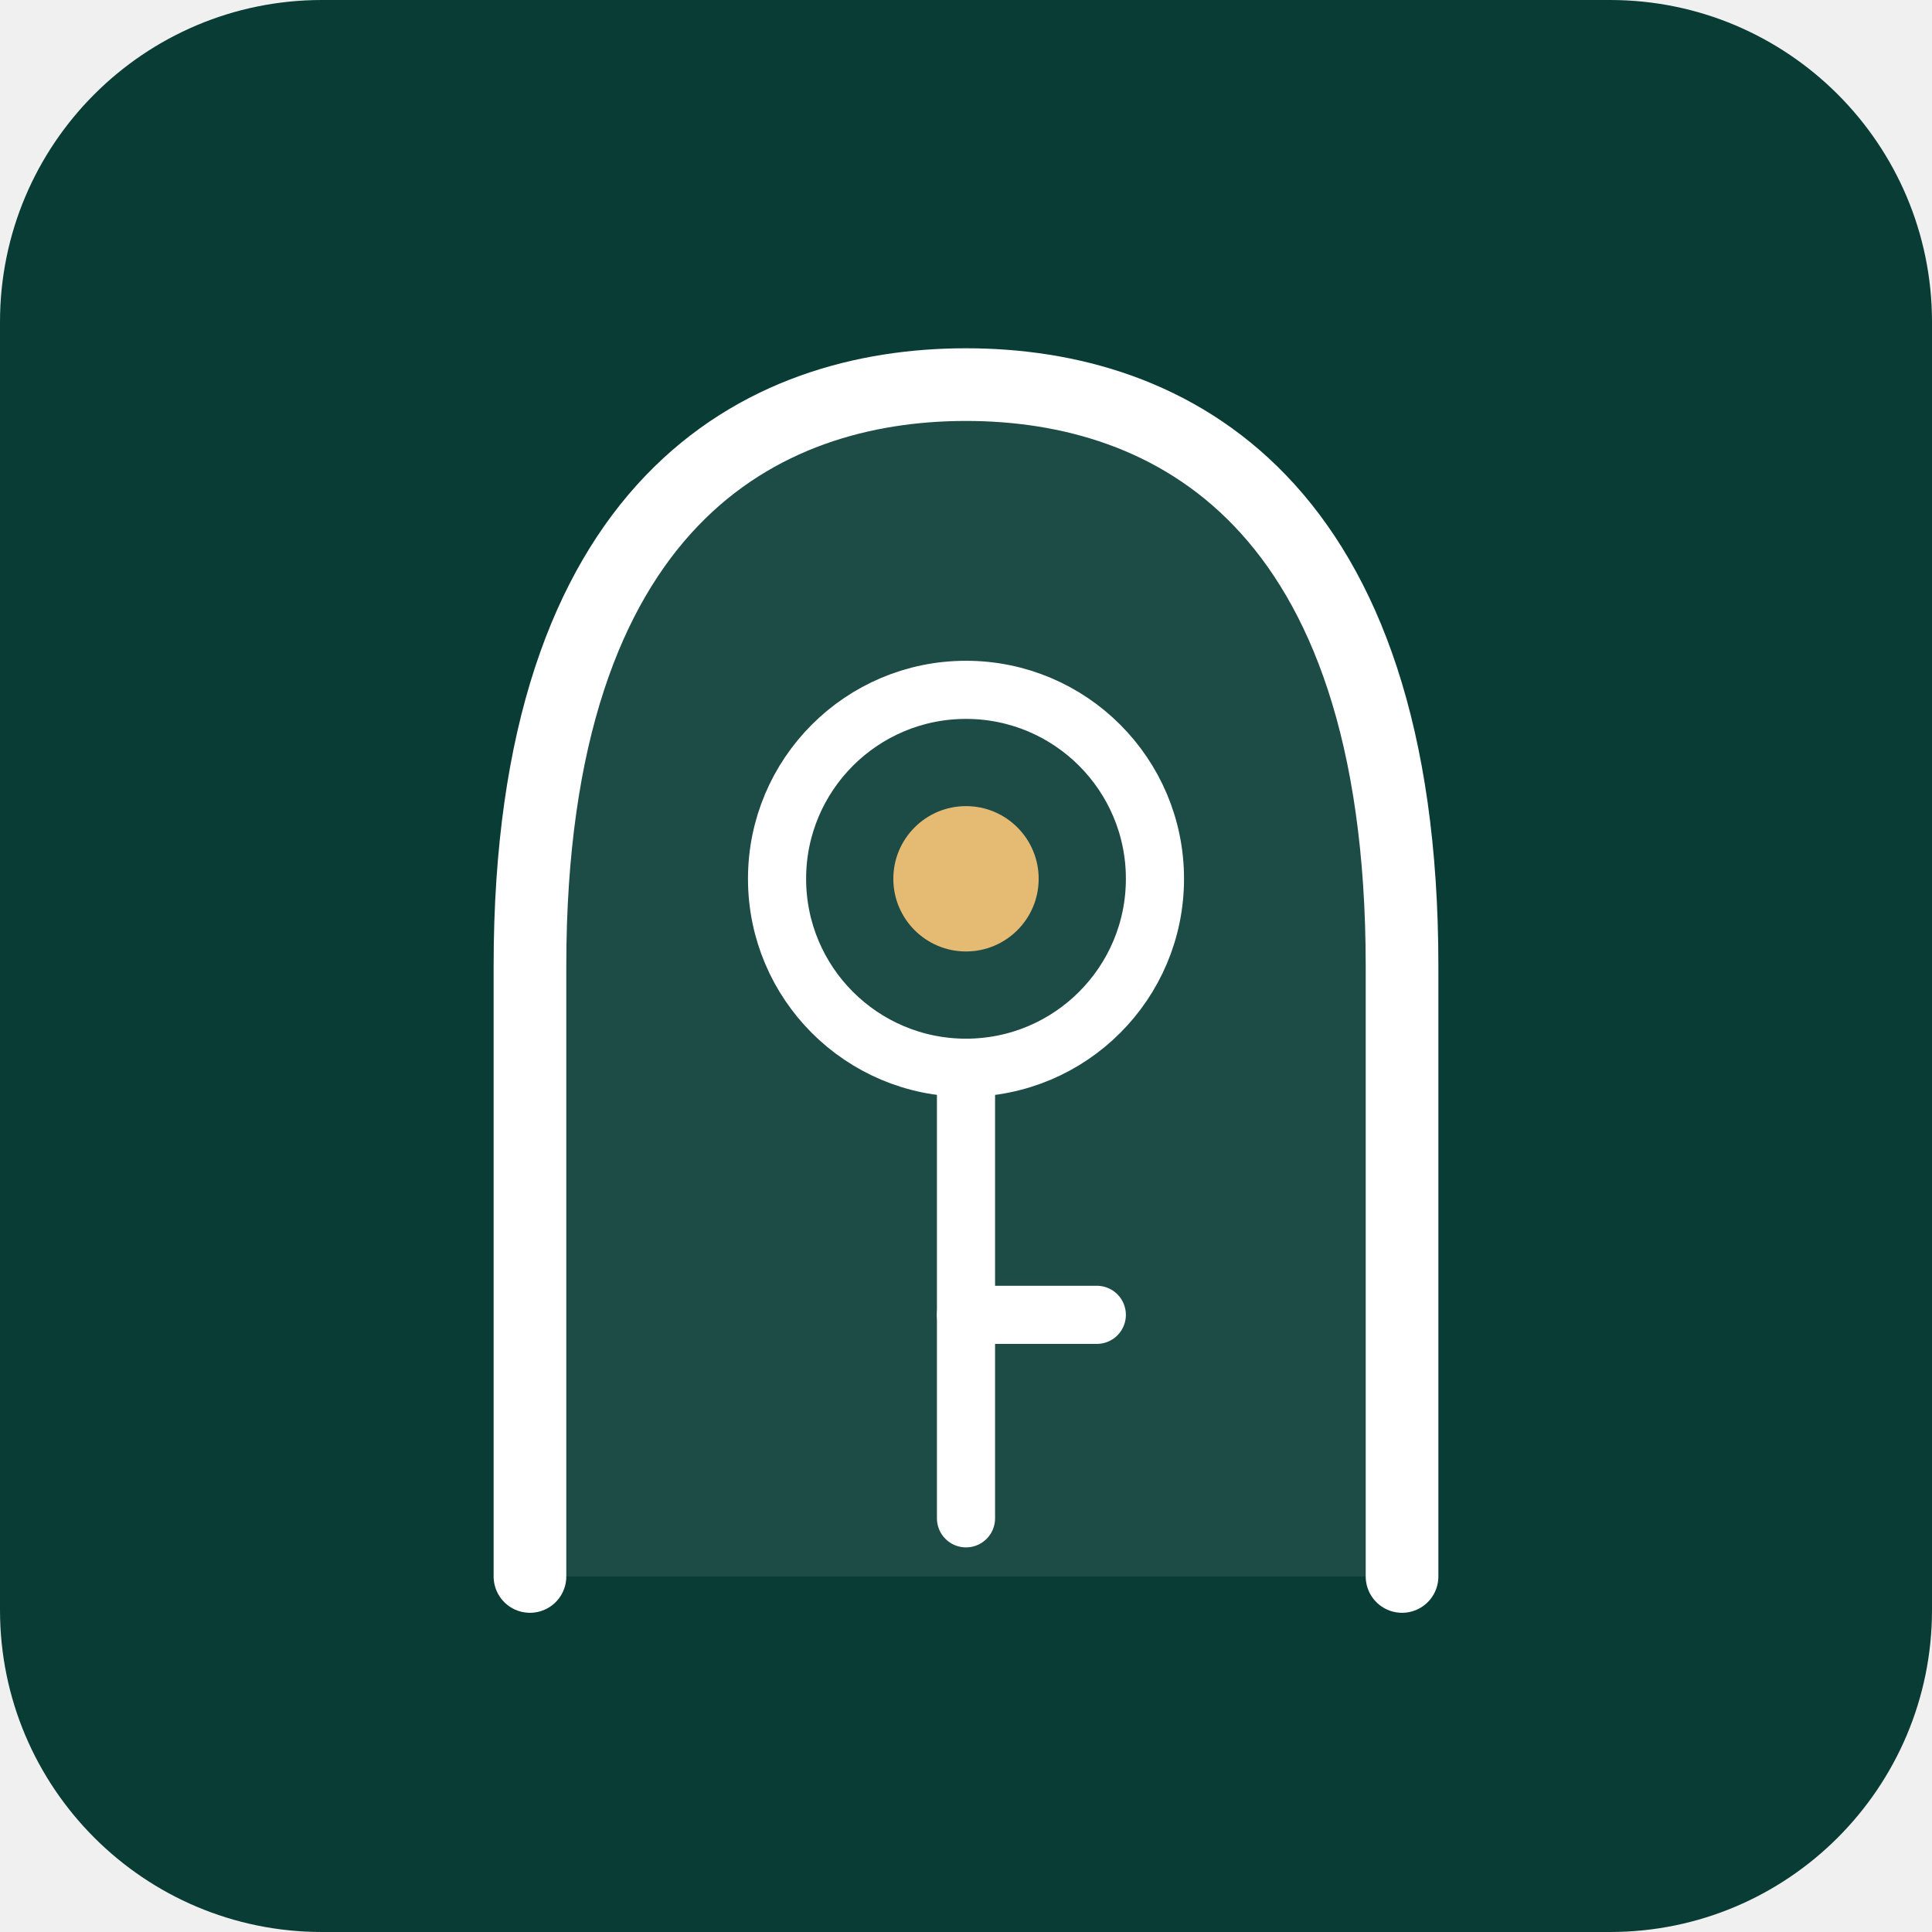
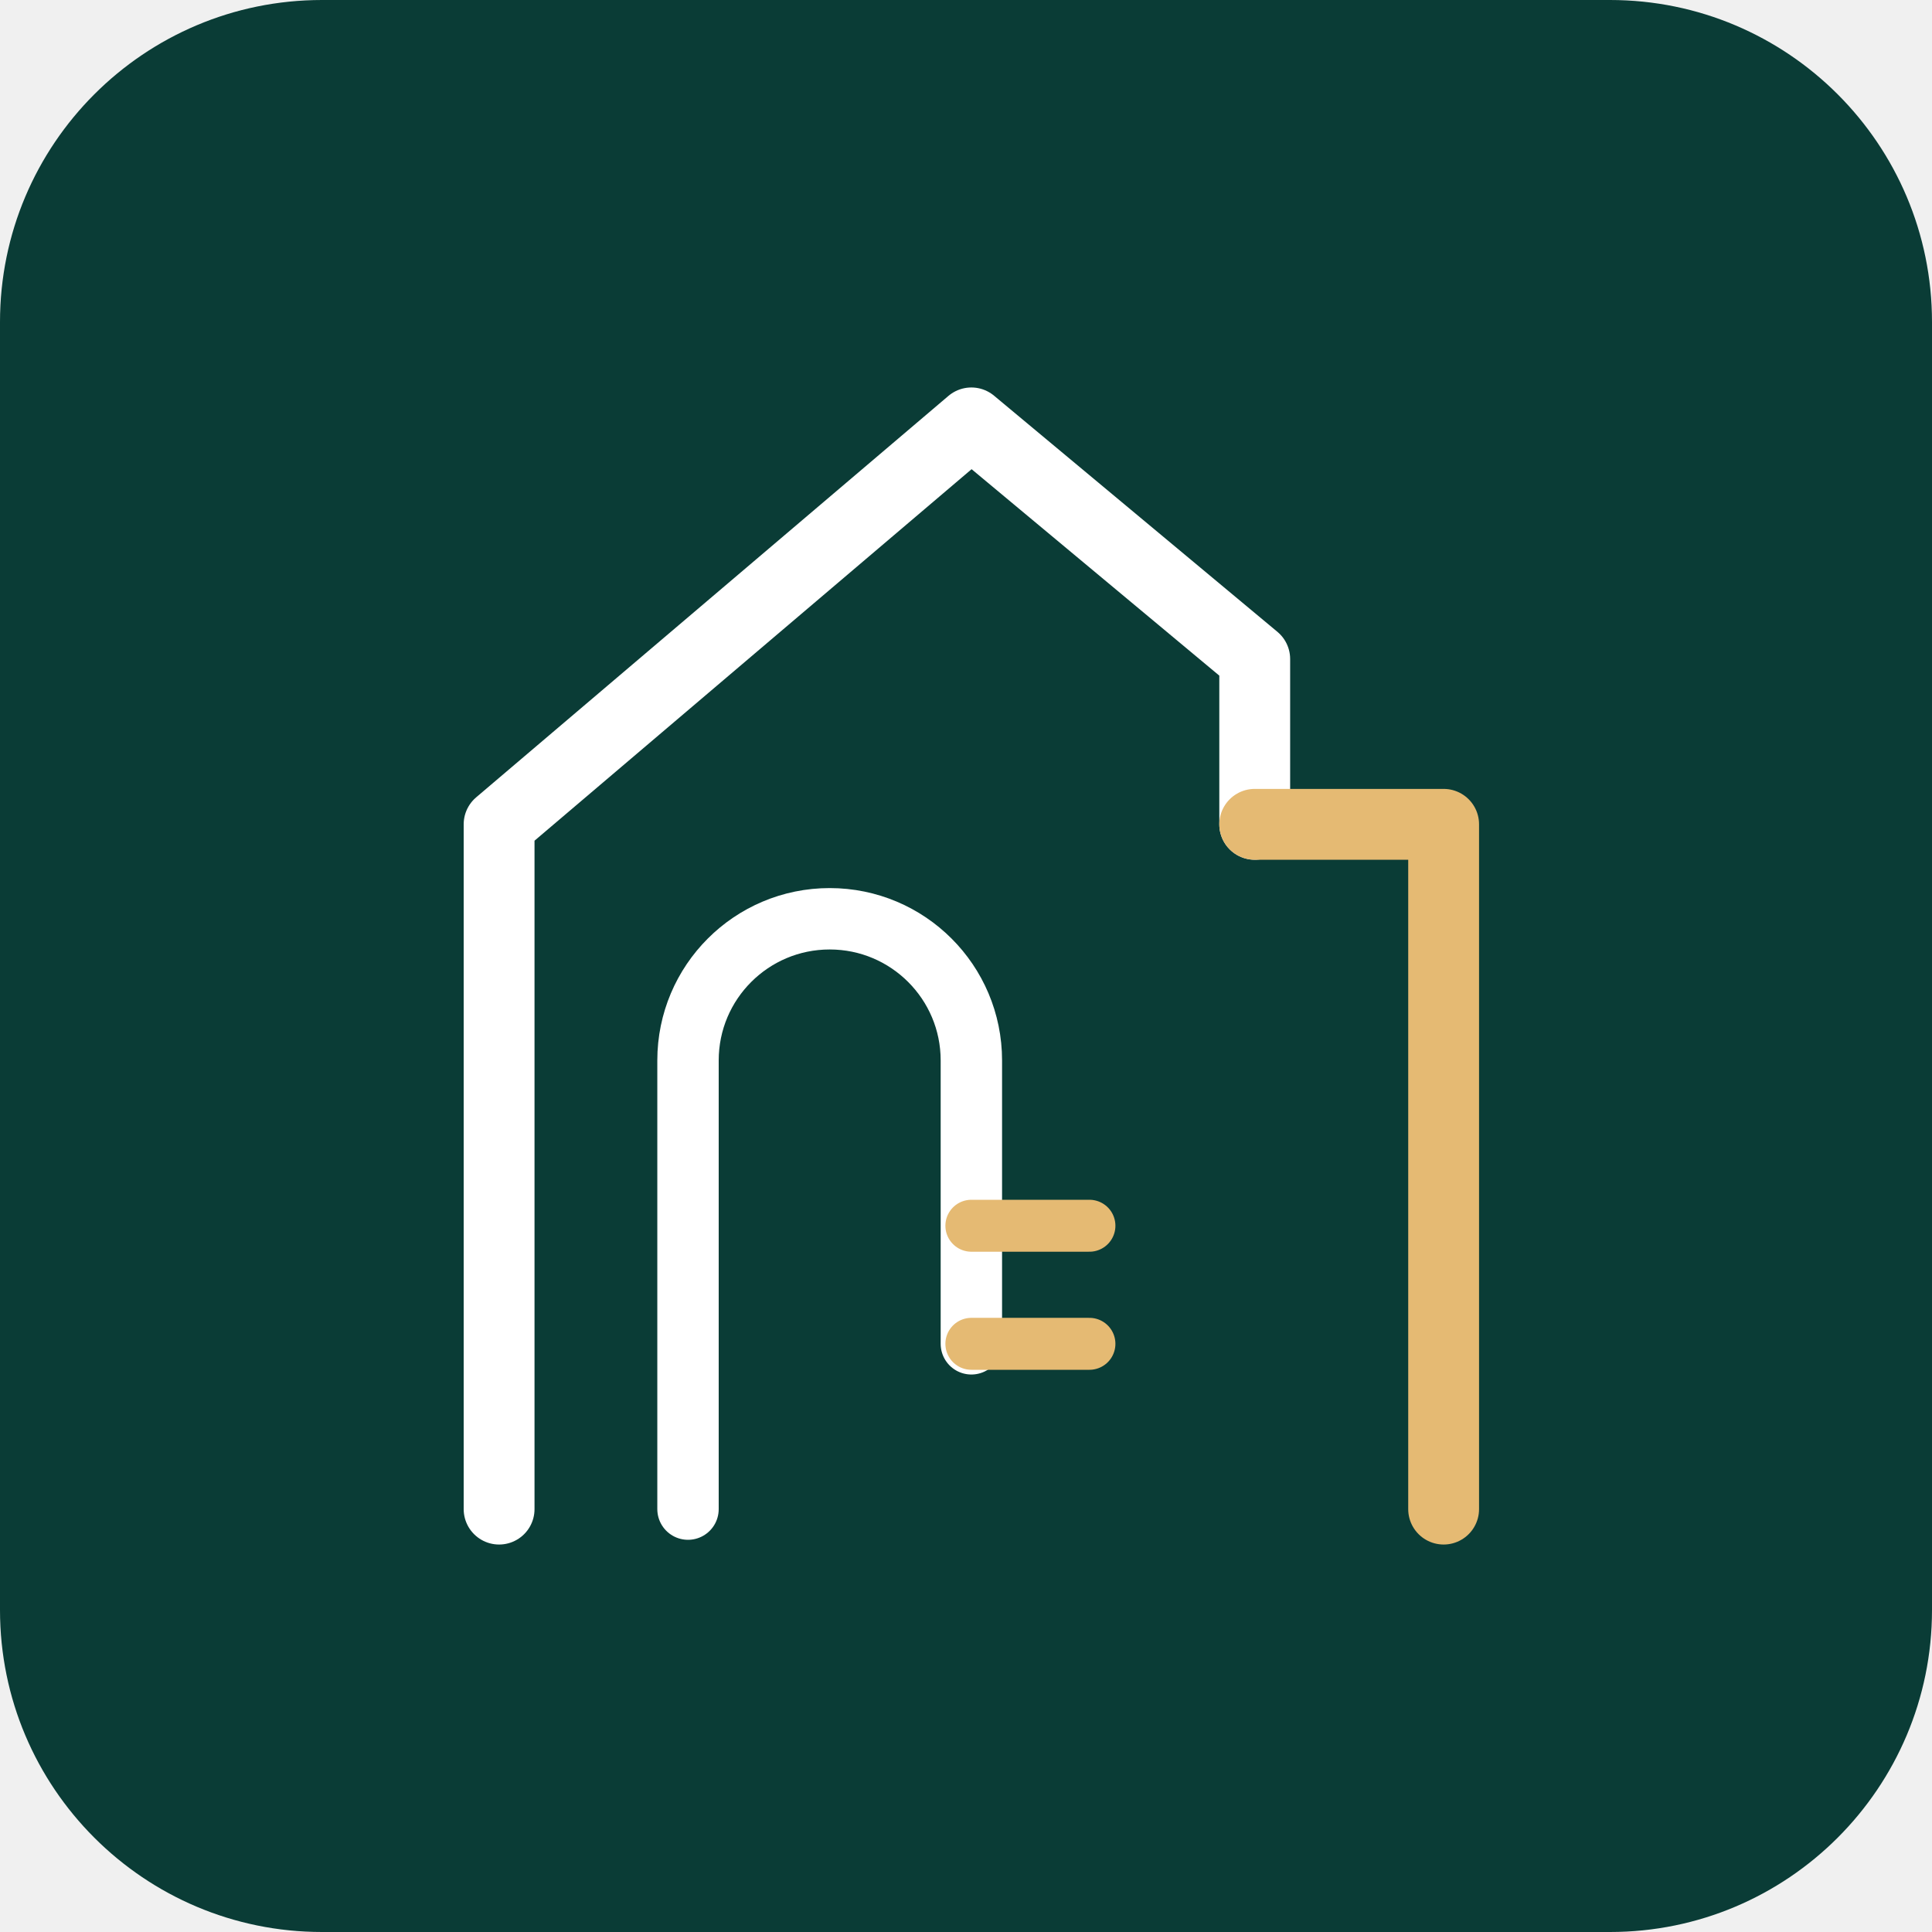
<svg xmlns="http://www.w3.org/2000/svg" width="180" height="180" viewBox="0 0 180 180">
  <rect width="180" height="180" rx="30" fill="#0A3C36" />
-   <svg x="25" y="25" width="130" height="130" viewBox="0 0 48 48" fill="none">
-     <path d="M9 45 L9 24 C9 8 17 4 24 4 C31 4 39 8 39 24 L39 45" stroke="#FFFFFF" stroke-width="2.5" stroke-linecap="round" stroke-linejoin="round" fill="#FFFFFF" fill-opacity="0.08" />
-     <circle cx="24" cy="21" r="6.5" stroke="#FFFFFF" stroke-width="2" fill="none" />
-     <line x1="24" y1="27.5" x2="24" y2="43" stroke="#FFFFFF" stroke-width="2" stroke-linecap="round" />
-     <line x1="24" y1="36" x2="28.5" y2="36" stroke="#FFFFFF" stroke-width="2" stroke-linecap="round" />
-     <circle cx="24" cy="21" r="2.5" fill="#E5BA73" />
+   <svg x="42" y="35" width="97" height="110" viewBox="0 0 44 50" fill="none">
+     <path d="M 2,48 L 2,19 L 22,2 L 34,12 L 34,19" stroke="#FFFFFF" stroke-width="3" stroke-linecap="round" stroke-linejoin="round" />
+     <path d="M 34,19 L 42,19 L 42,48" stroke="#E5BA73" stroke-width="3" stroke-linecap="round" stroke-linejoin="round" />
+     <path d="M 10,48 L 10,29 A 6,6 0 0,1 22,29 L 22,41" stroke="#FFFFFF" stroke-width="2.6" stroke-linecap="round" />
+     <line x1="22" y1="36" x2="27" y2="36" stroke="#E5BA73" stroke-width="2.2" stroke-linecap="round" />
+     <line x1="22" y1="41" x2="27" y2="41" stroke="#E5BA73" stroke-width="2.2" stroke-linecap="round" />
  </svg>
</svg>
